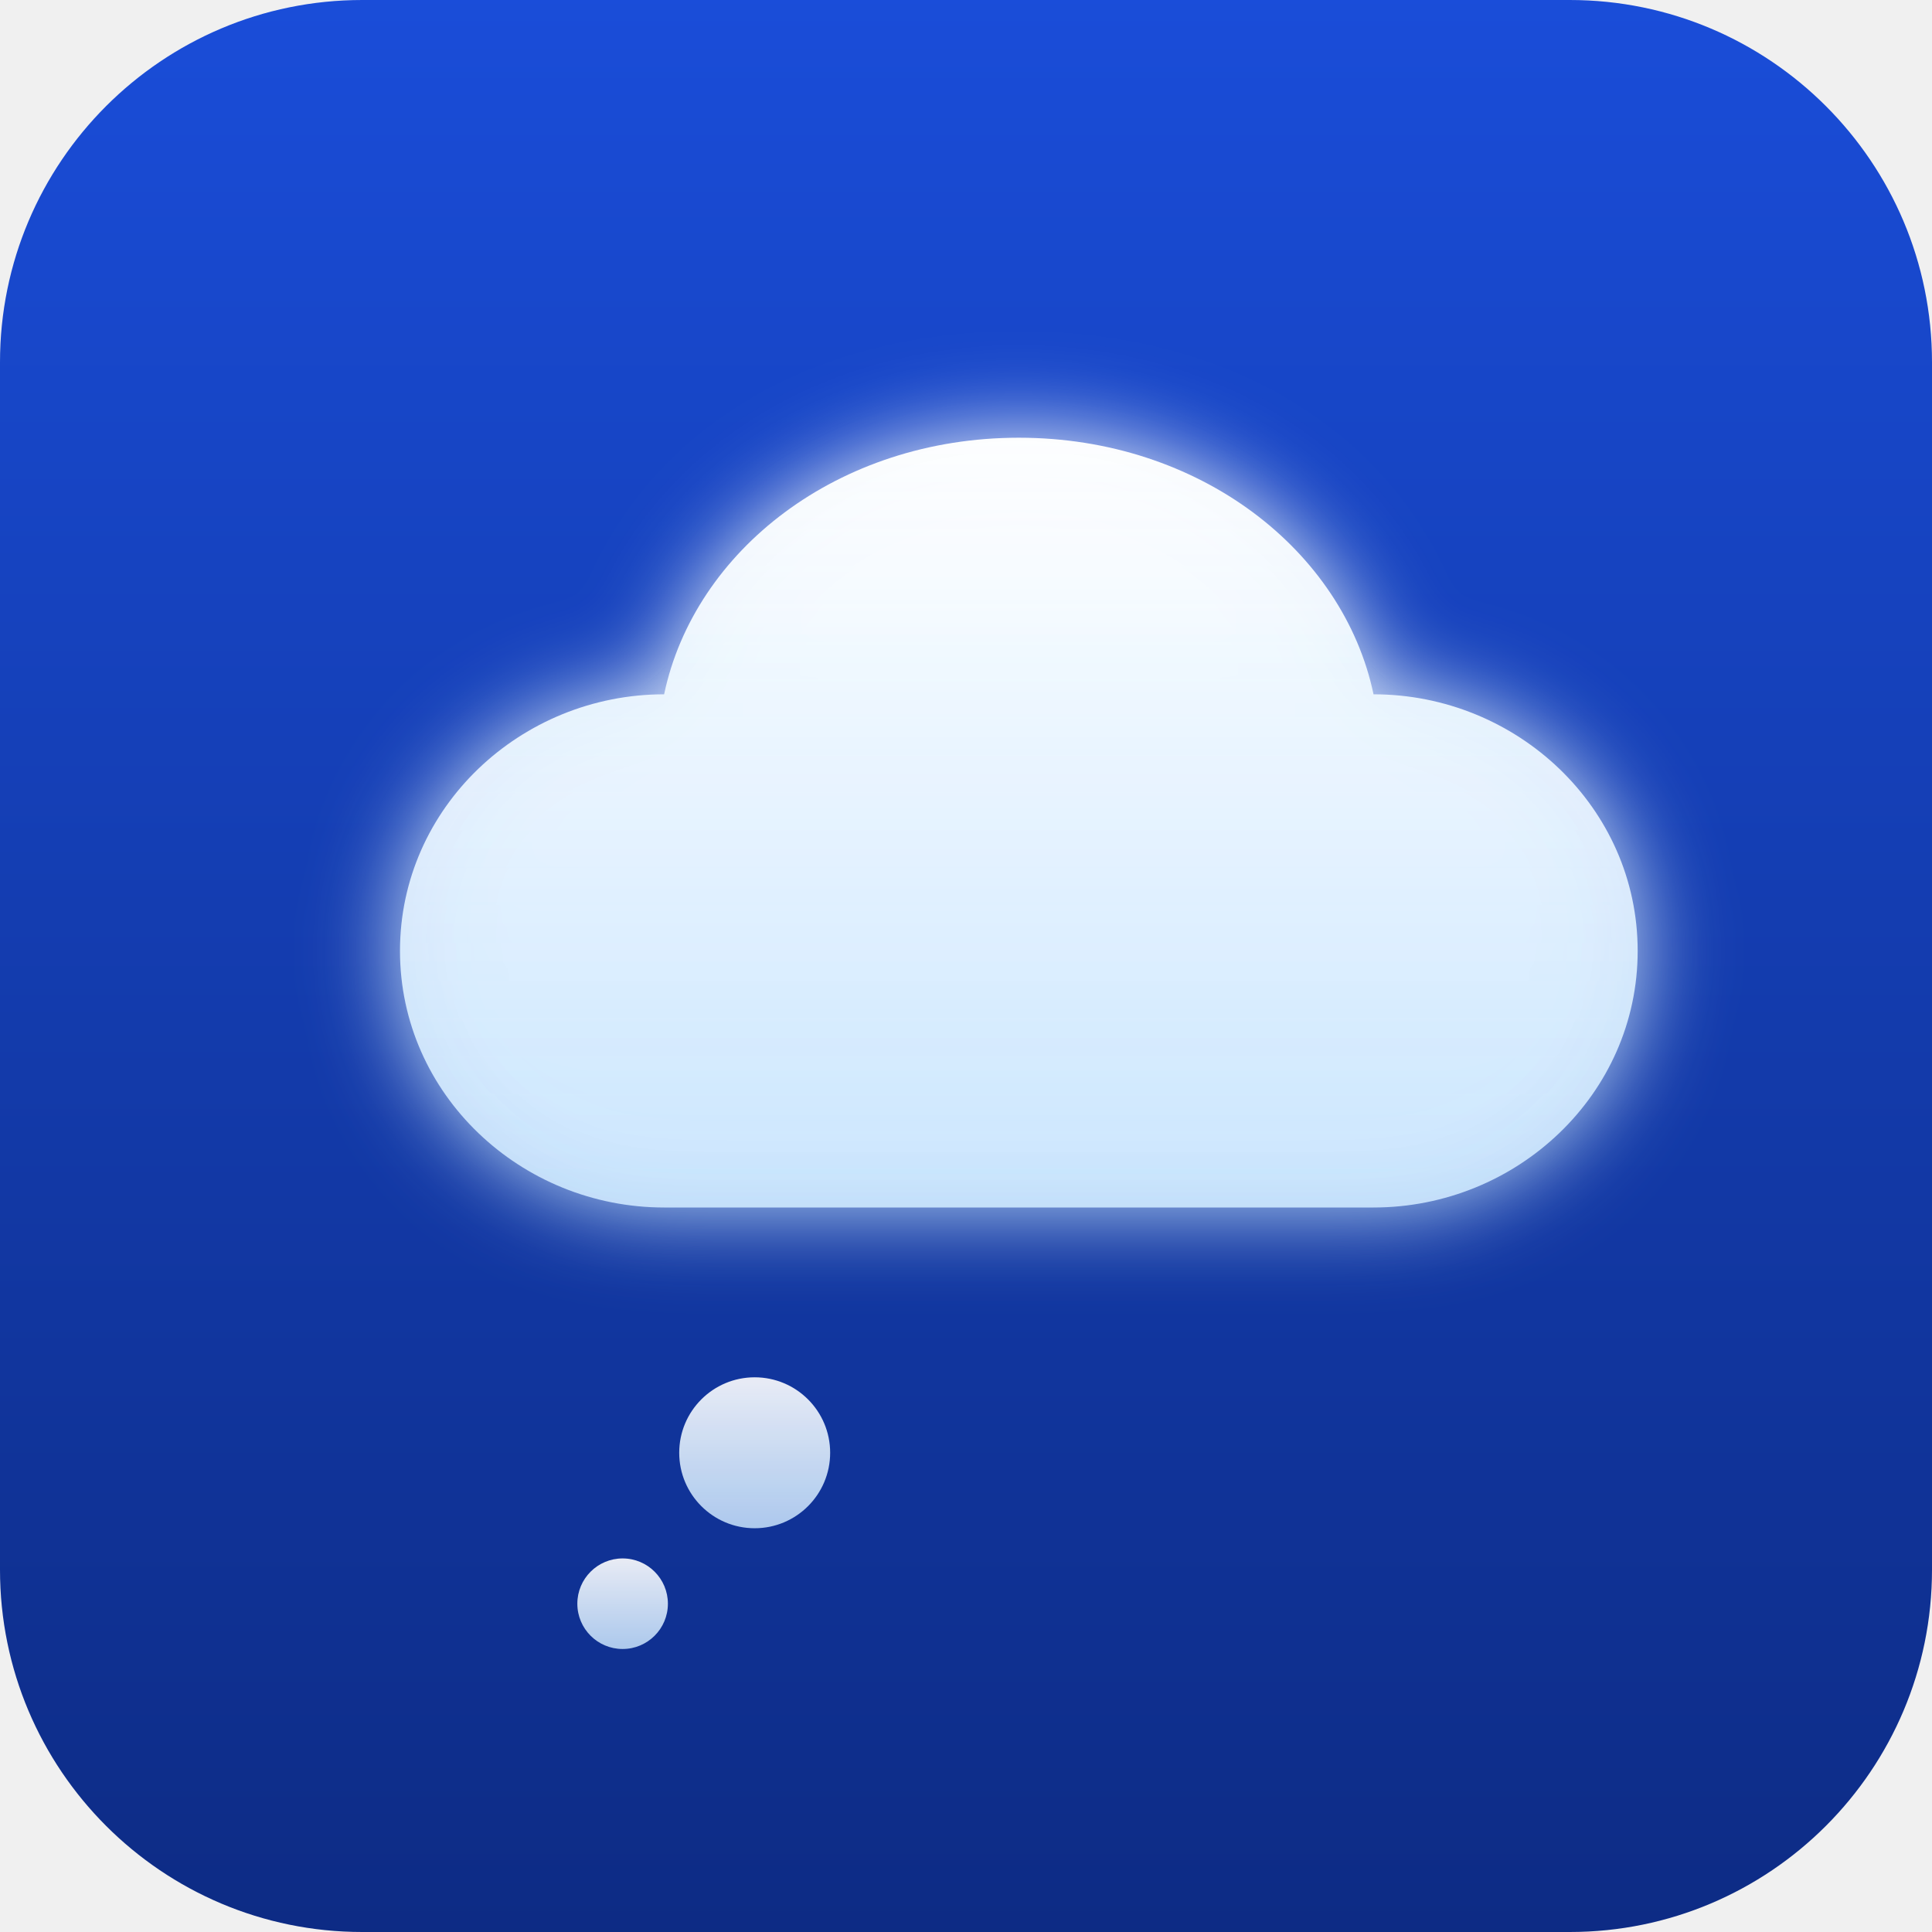
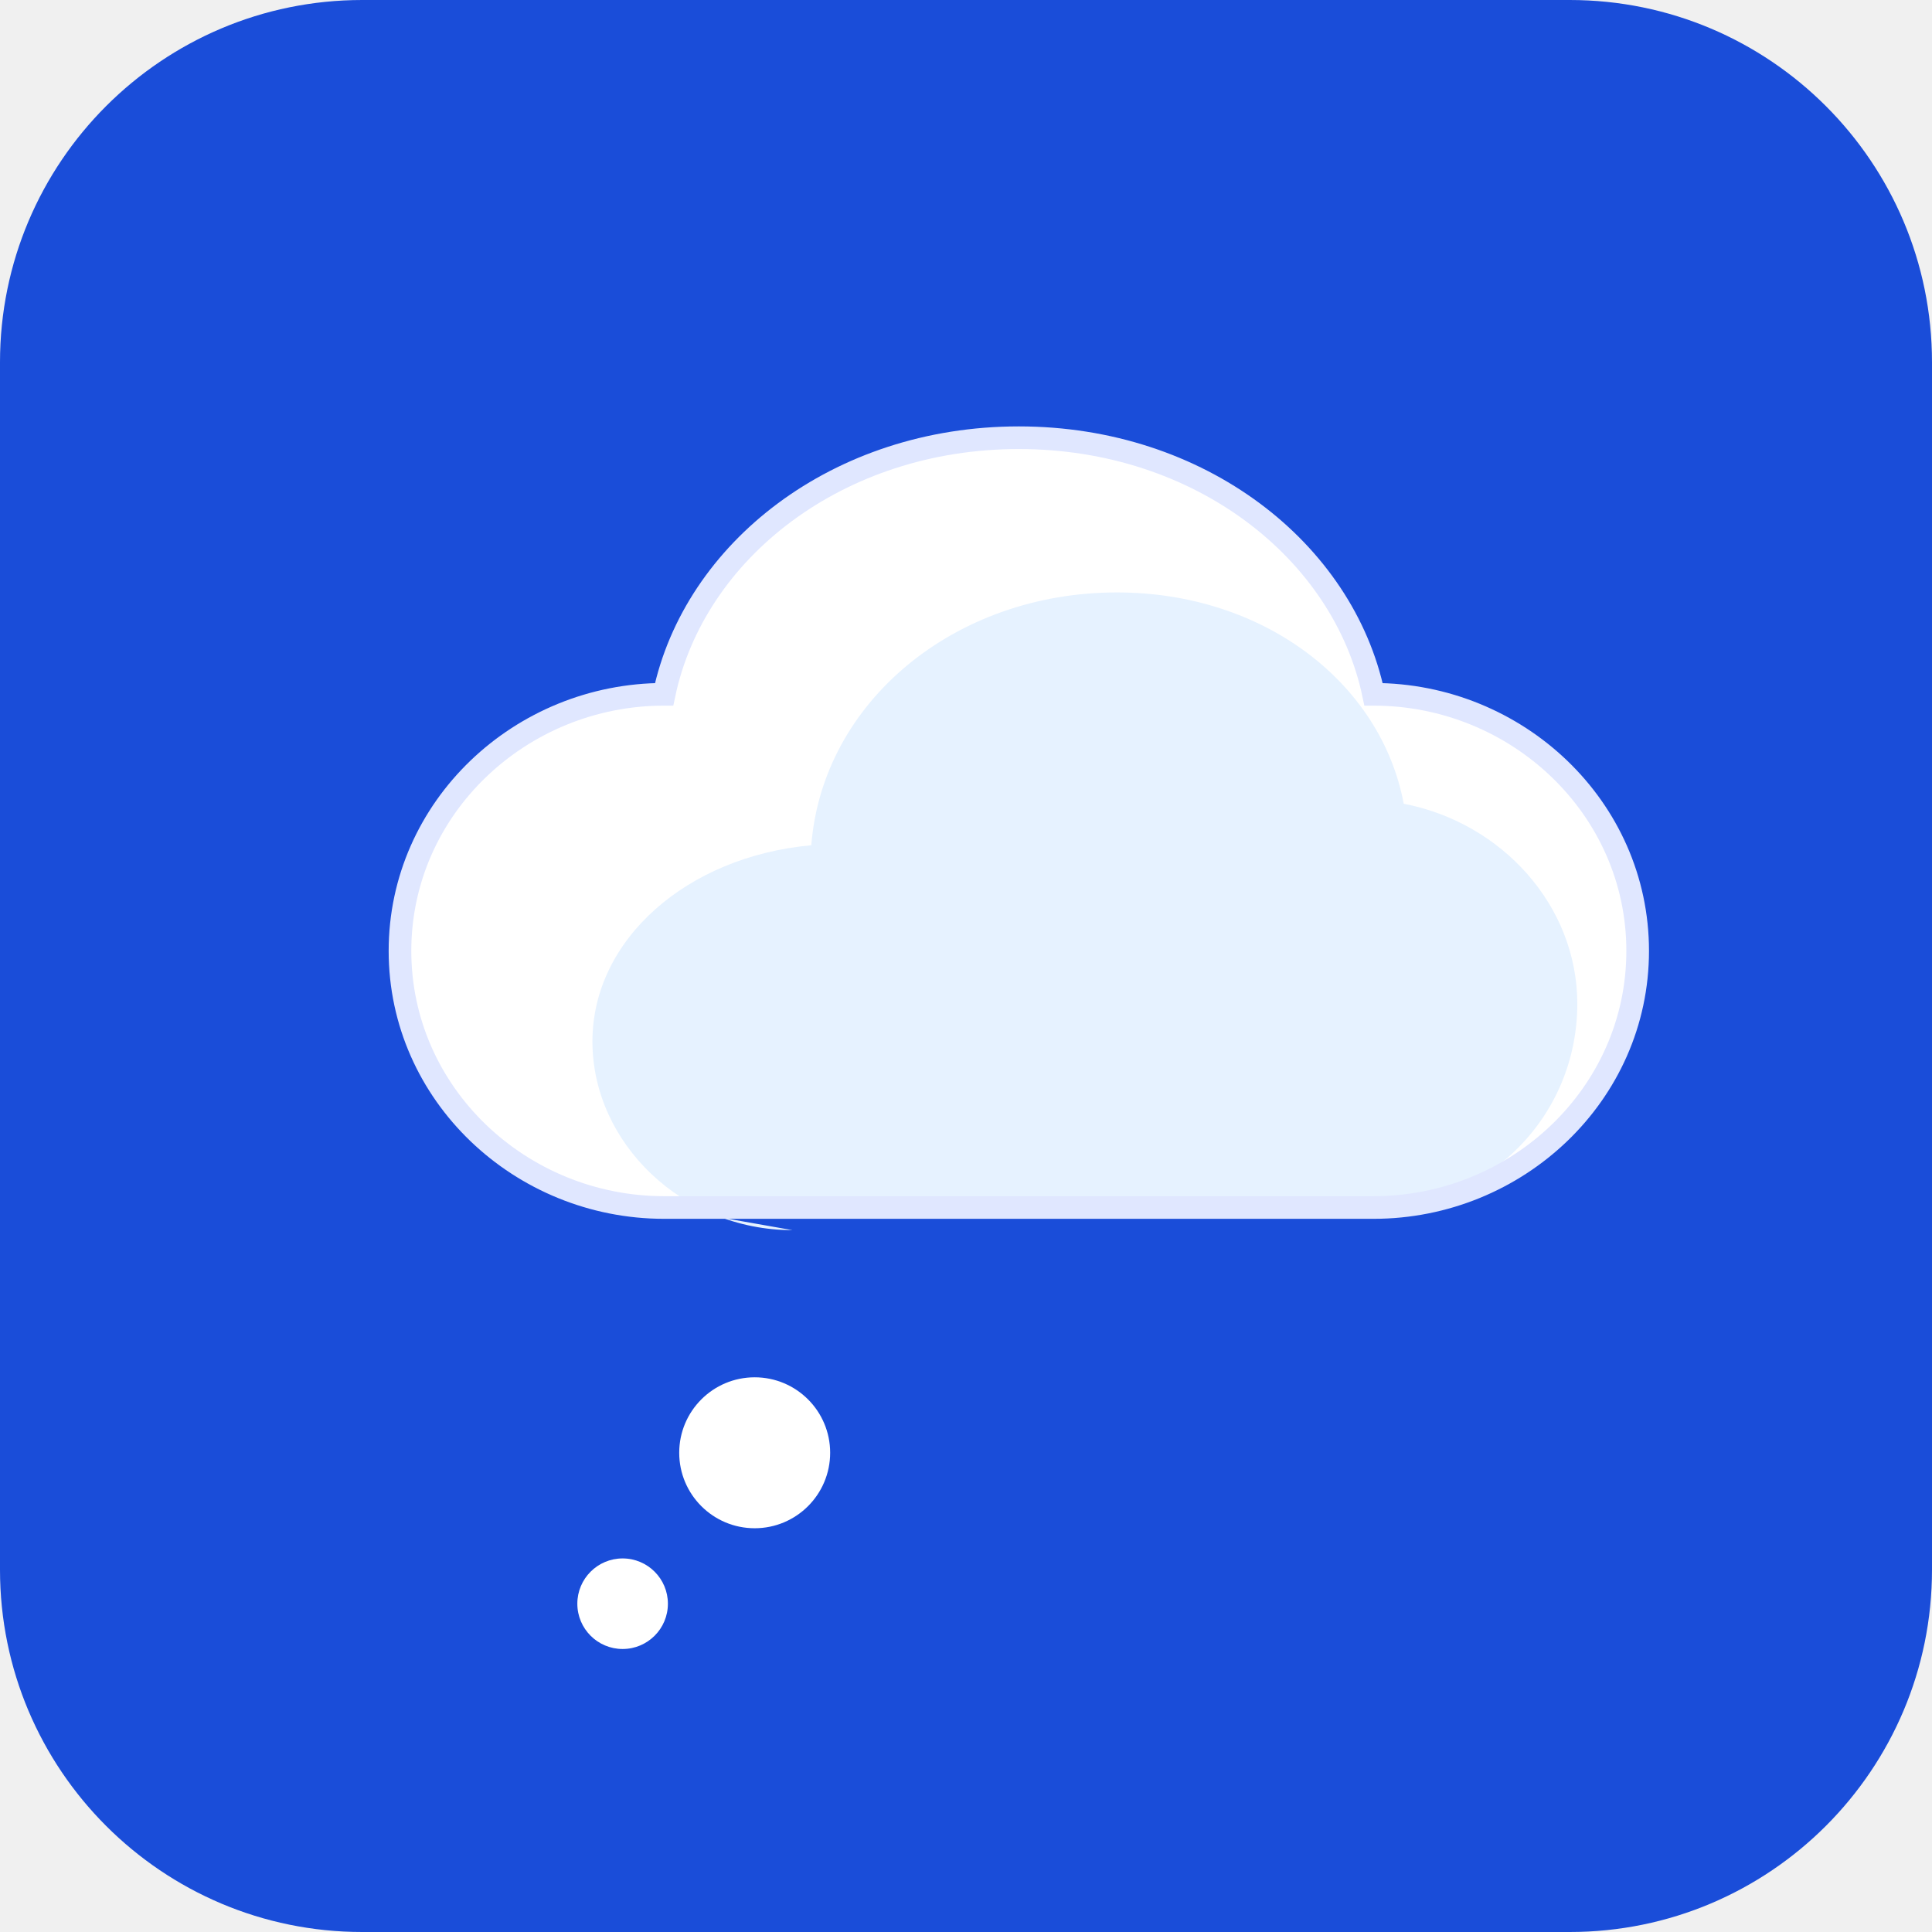
<svg xmlns="http://www.w3.org/2000/svg" viewBox="0 0 512 512">
-   <defs>
-     <linearGradient id="bg" x1="0" y1="0" x2="0" y2="1">
-       <stop offset="0%" stop-color="#1a4dd9" />
-       <stop offset="100%" stop-color="#0d2b84" />
-     </linearGradient>
-     <linearGradient id="cloud" x1="0" y1="0" x2="0" y2="1">
-       <stop offset="0%" stop-color="#ffffff" stop-opacity="0.98" />
-       <stop offset="100%" stop-color="#cde8ff" stop-opacity="0.9" />
-     </linearGradient>
-   </defs>
-   <rect width="512" height="512" rx="96" fill="url(#bg)" />
-   <path d="M176 320c-38 0-70-30-70-68s32-68 70-68c8-38 46-68 94-68s86 30 94 68c38 0 70 30 70 68s-32 68-70 68H176z" fill="url(#cloud)" filter="url(#glow)" />
-   <circle cx="200" cy="385" r="20" fill="url(#cloud)" opacity="0.92" />
-   <circle cx="165" cy="425" r="12" fill="url(#cloud)" opacity="0.92" />
-   <filter id="glow" x="-20%" y="-20%" width="140%" height="140%">
-     <feGaussianBlur stdDeviation="12" result="shadow" />
-     <feMerge>
-       <feMergeNode in="shadow" />
-       <feMergeNode in="SourceGraphic" />
-     </feMerge>
-   </filter>
+   <rect width="512" height="512" rx="96" fill="#1a4dd9" />
+   <path d="M176 320c-38 0-70-30-70-68s32-68 70-68c8-38 46-68 94-68s86 30 94 68c38 0 70 30 70 68s-32 68-70 68H176z" fill="#ffffff" />
+   <path d="M176 320h188c30 0 54-24 54-54 0-26-20-48-46-53-6-32-37-56-76-56-43 0-78 29-81 67-33 3-58 25-58 52 0 27 24 50 53 50z" fill="#e6f2ff" />
+   <circle cx="200" cy="385" r="20" fill="#ffffff" />
+   <circle cx="165" cy="425" r="12" fill="#ffffff" />
+   <path d="M176 320c-38 0-70-30-70-68s32-68 70-68c8-38 46-68 94-68s86 30 94 68c38 0 70 30 70 68s-32 68-70 68H176z" fill="none" stroke="#e0e7ff" stroke-width="6" />
</svg>
